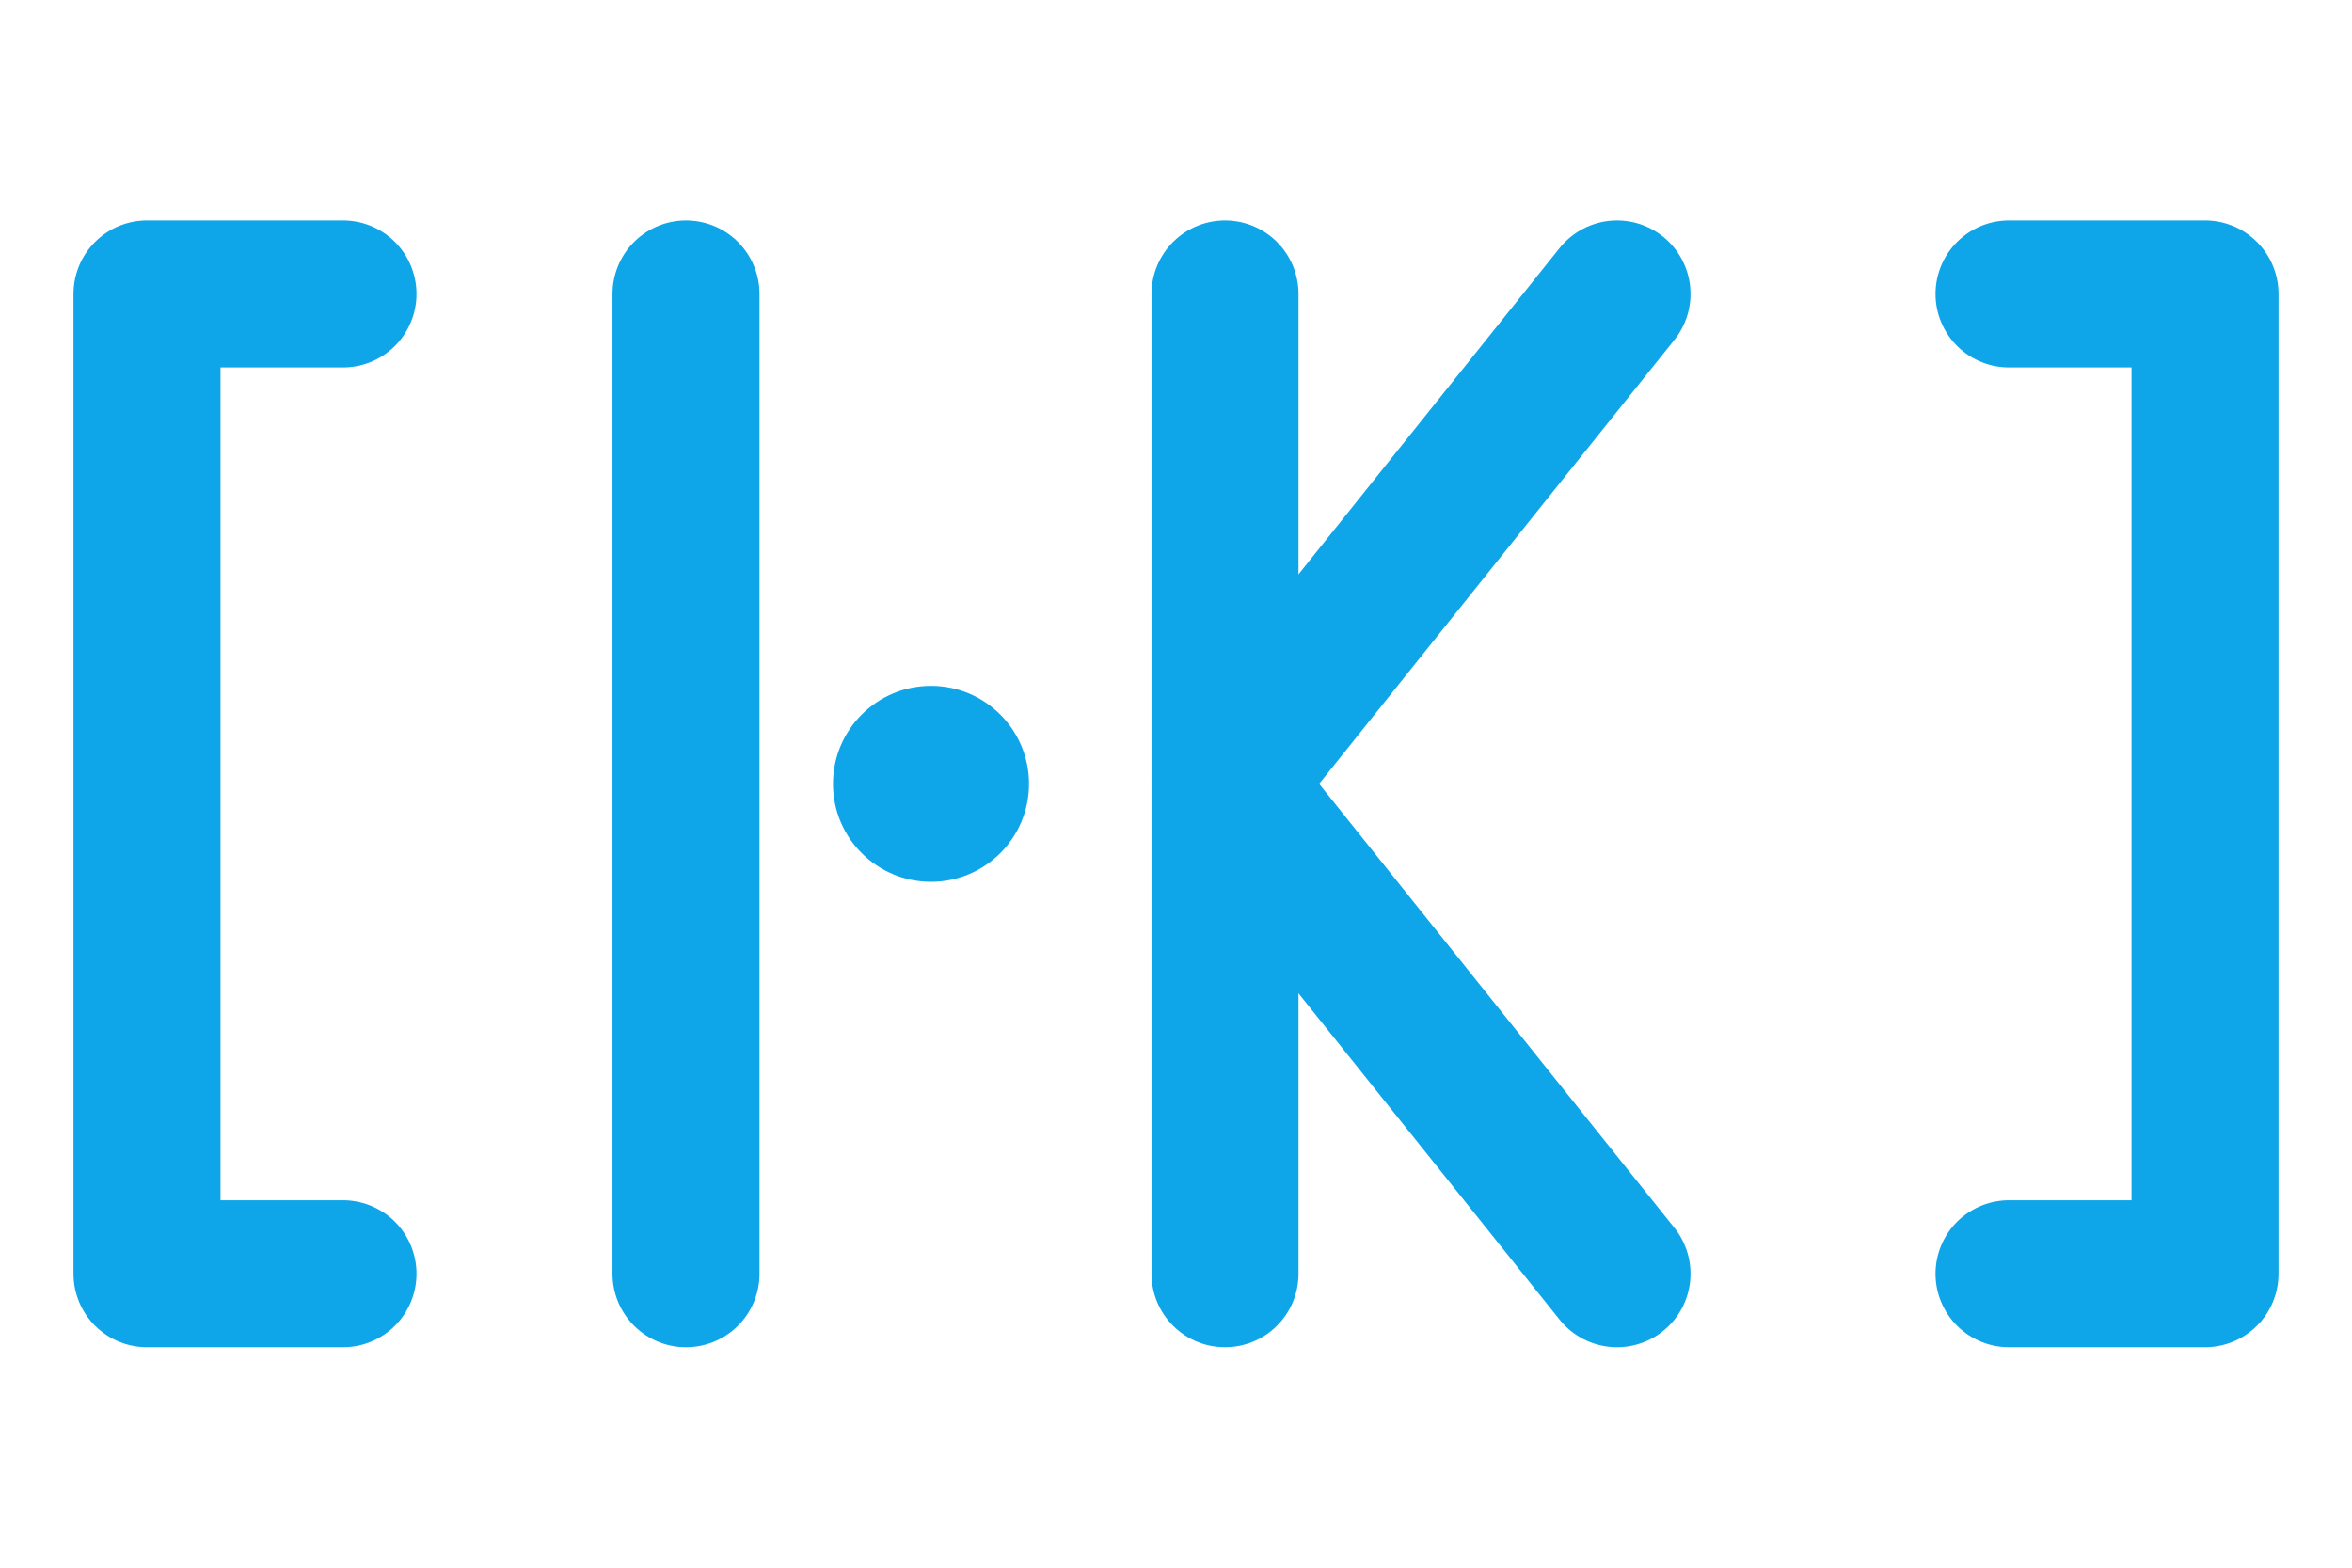
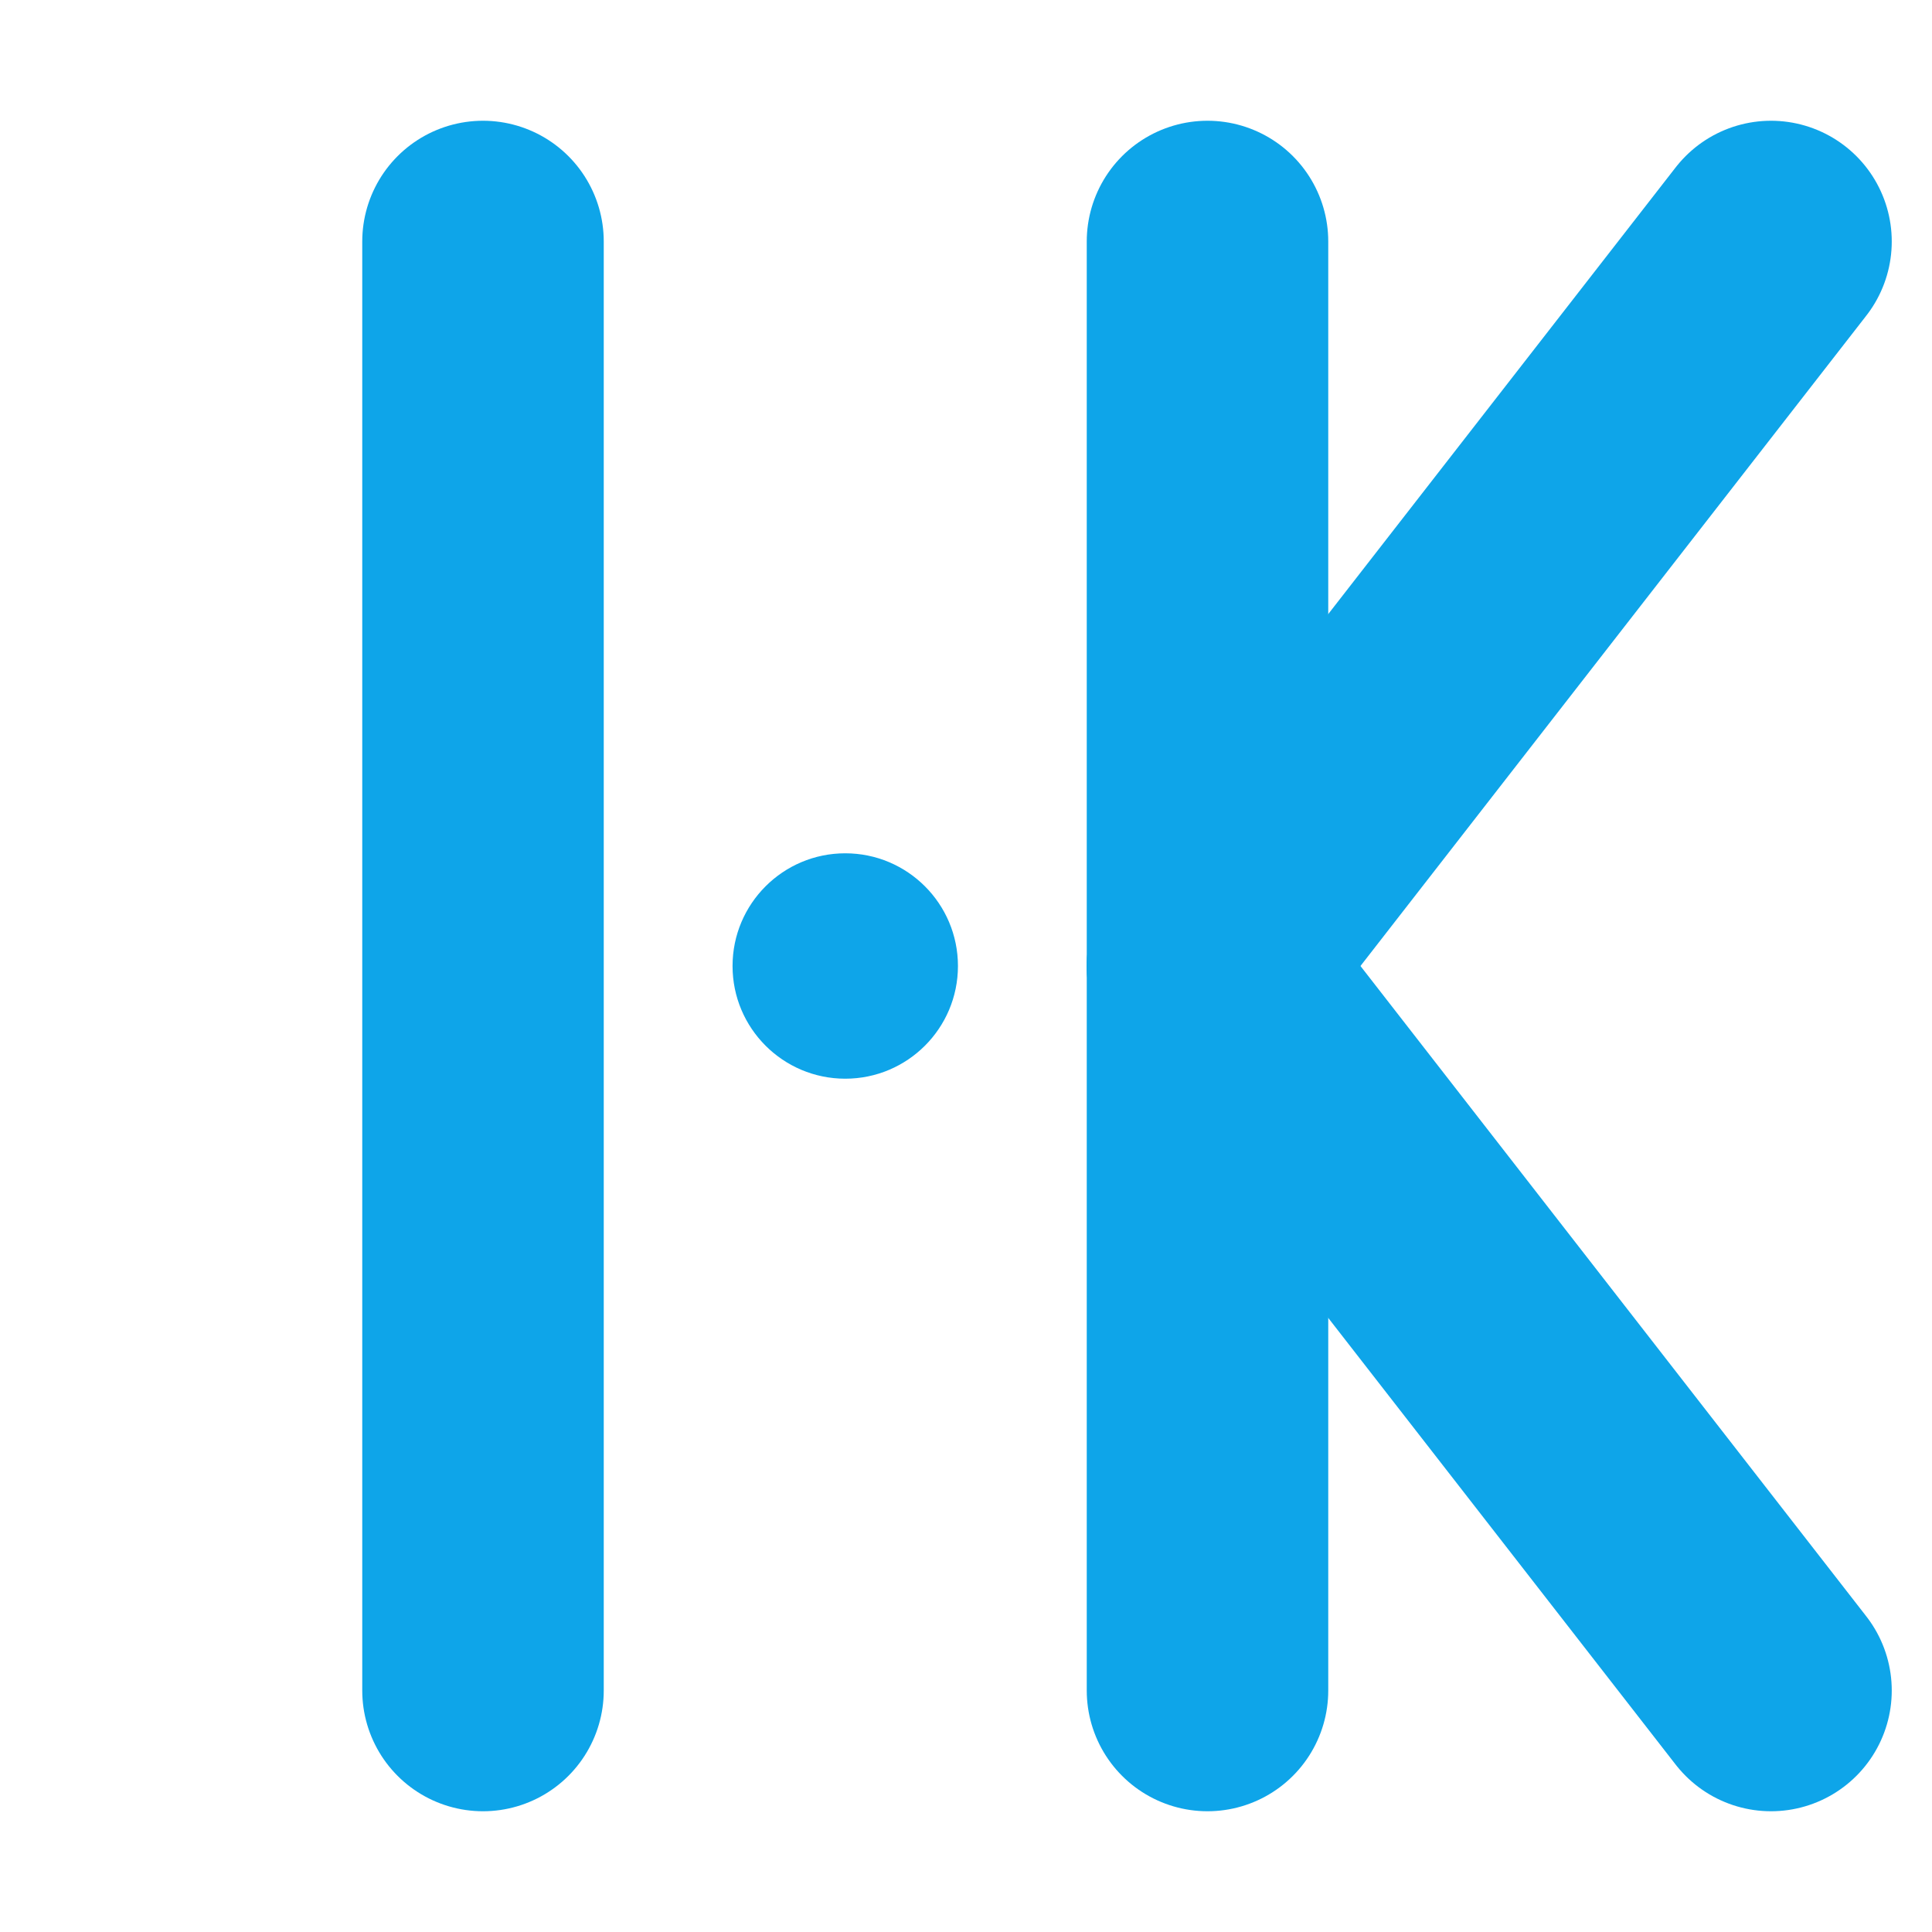
- <svg xmlns="http://www.w3.org/2000/svg" viewBox="0 0 96 64" fill="none" stroke="#0ea5e9" stroke-width="6" stroke-linecap="round" stroke-linejoin="round">
-   <path d="M14 12 L6 12 L6 52 L14 52" />
-   <line x1="28" y1="12" x2="28" y2="52" />
-   <line x1="50" y1="12" x2="50" y2="52" />
-   <line x1="50" y1="32" x2="66" y2="12" />
-   <line x1="50" y1="32" x2="66" y2="52" />
-   <path d="M82 12 L90 12 L90 52 L82 52" />
-   <circle cx="38" cy="32" r="4" fill="#0ea5e9" stroke="none" />
+ <svg xmlns="http://www.w3.org/2000/svg" viewBox="0 0 48 48" fill="none" stroke="#0ea5e9" stroke-width="6" stroke-linecap="round" stroke-linejoin="round">
+   <line x1="12" y1="6" x2="12" y2="42" />
+   <line x1="30" y1="6" x2="30" y2="42" />
+   <line x1="30" y1="24" x2="44" y2="6" />
+   <line x1="30" y1="24" x2="44" y2="42" />
+   <circle cx="21" cy="24" r="2.8" fill="#0ea5e9" stroke="none" />
</svg>
